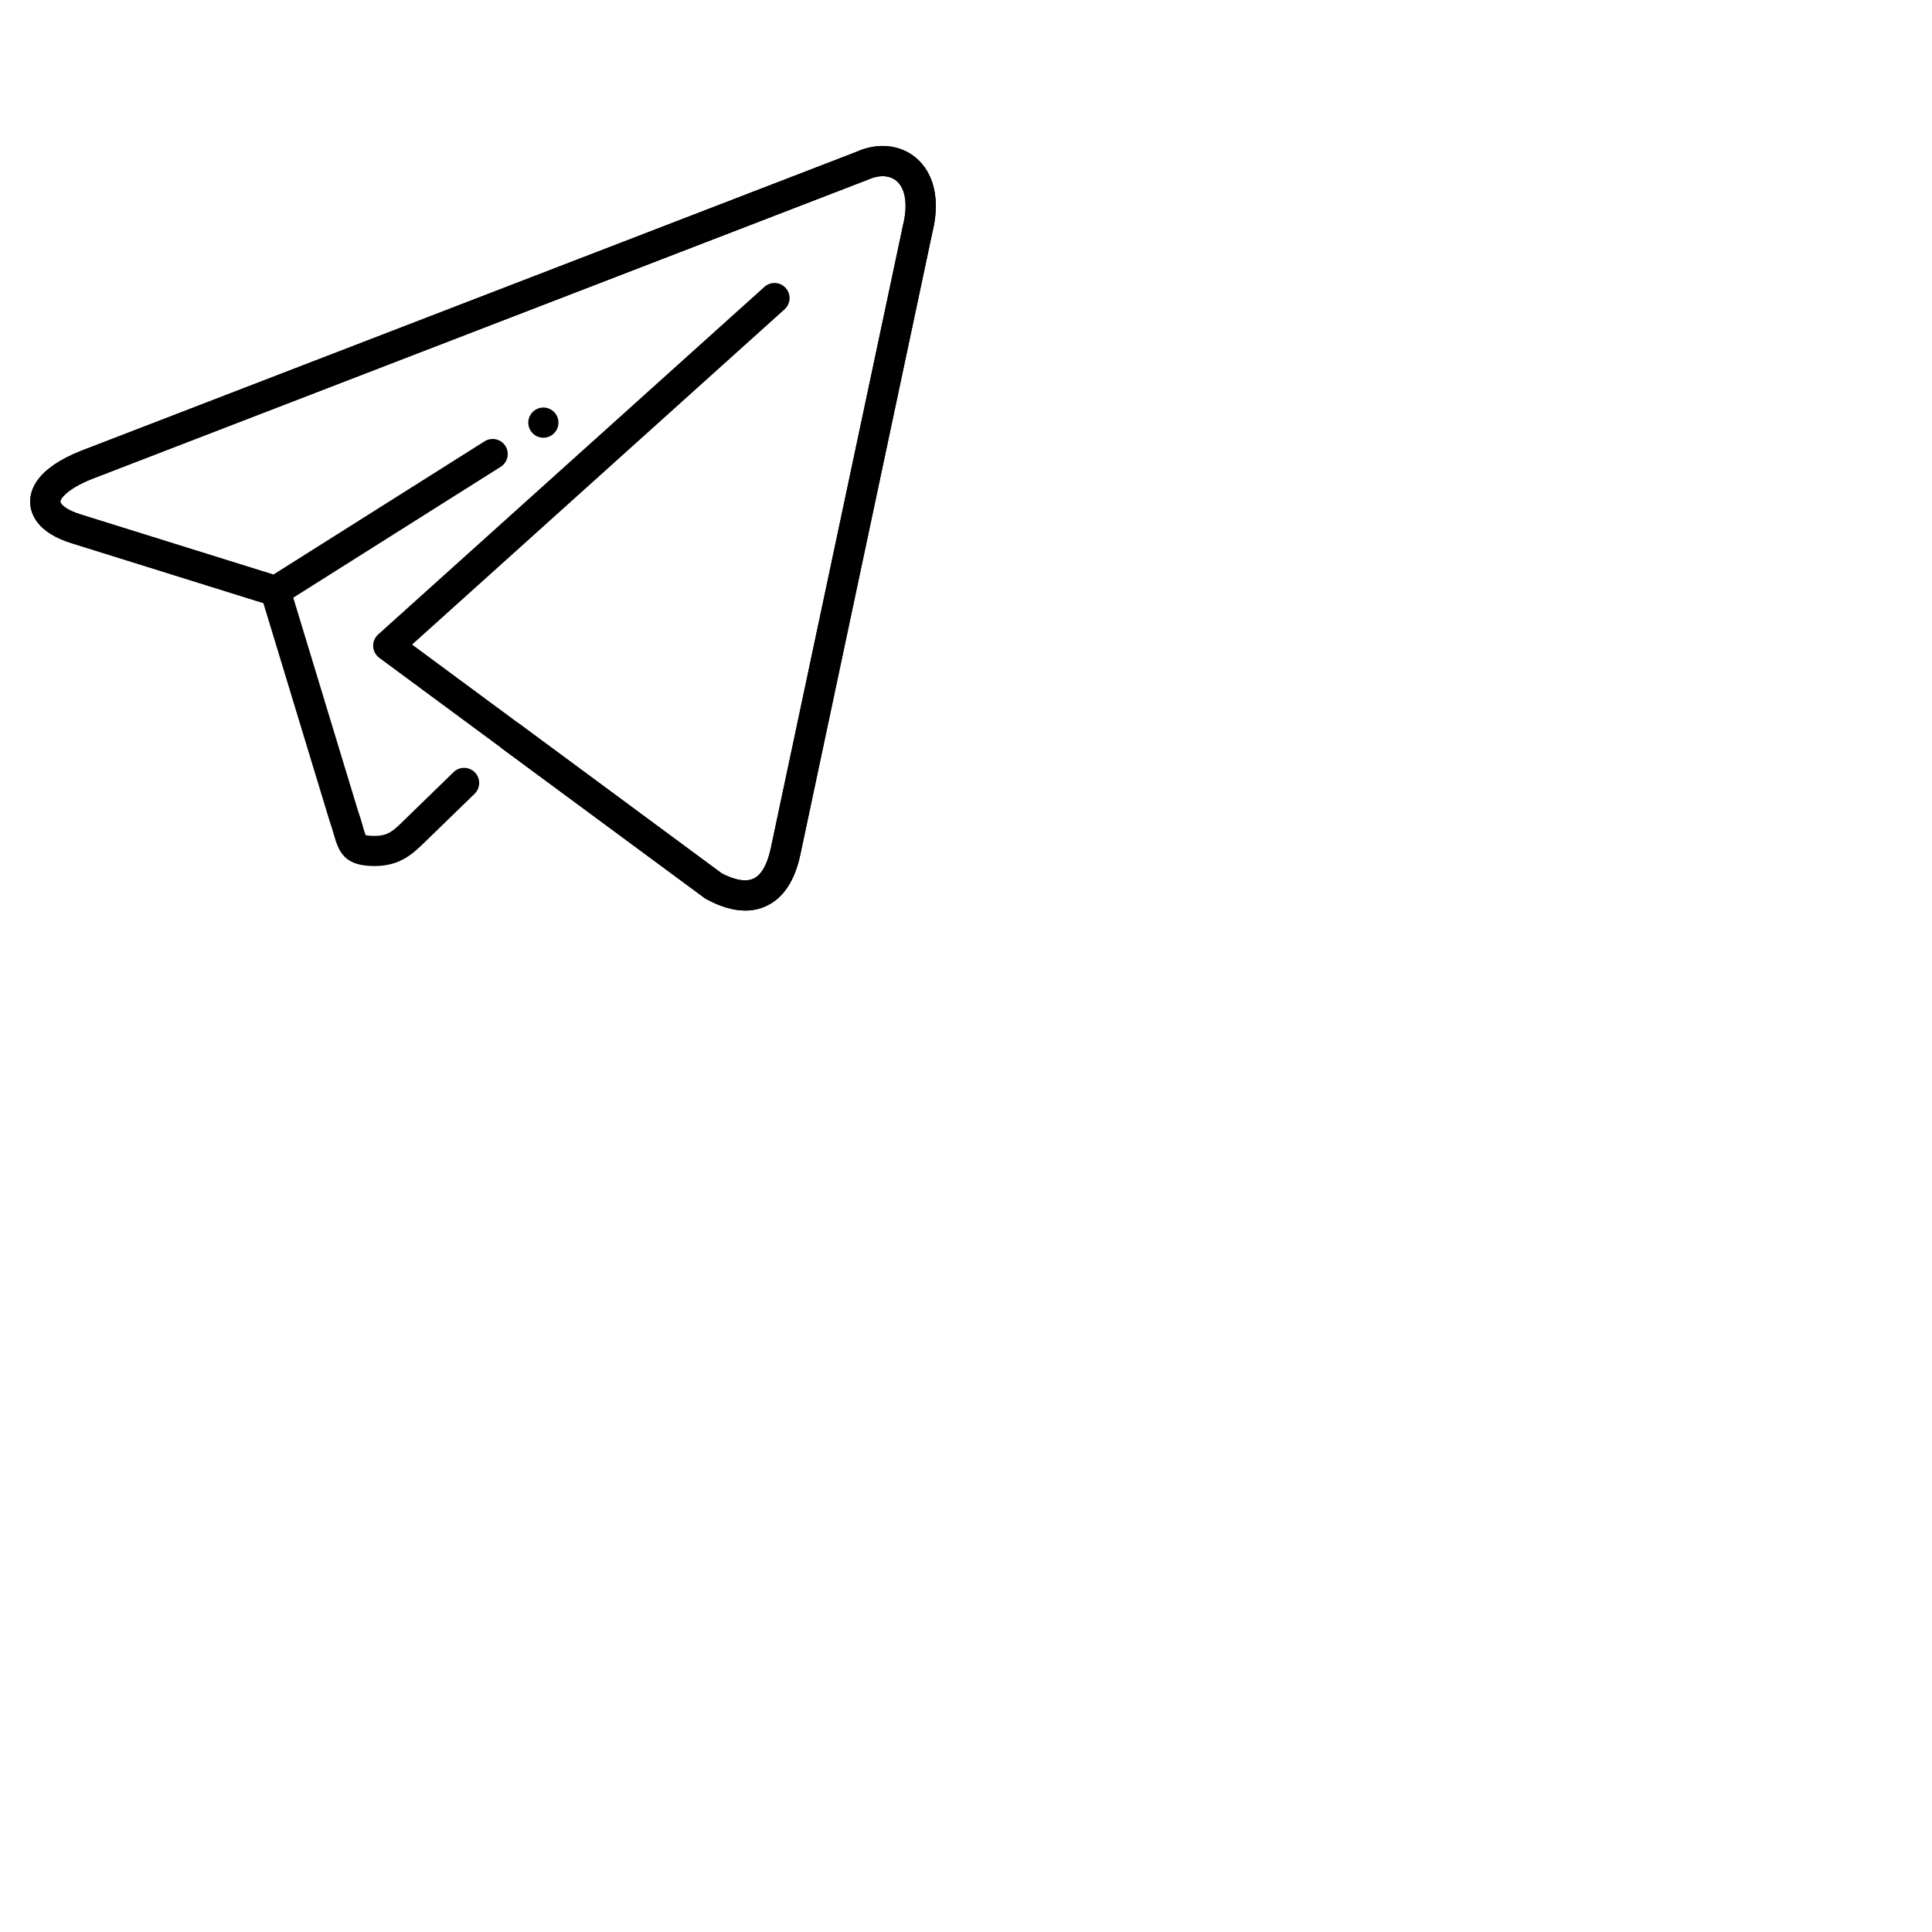
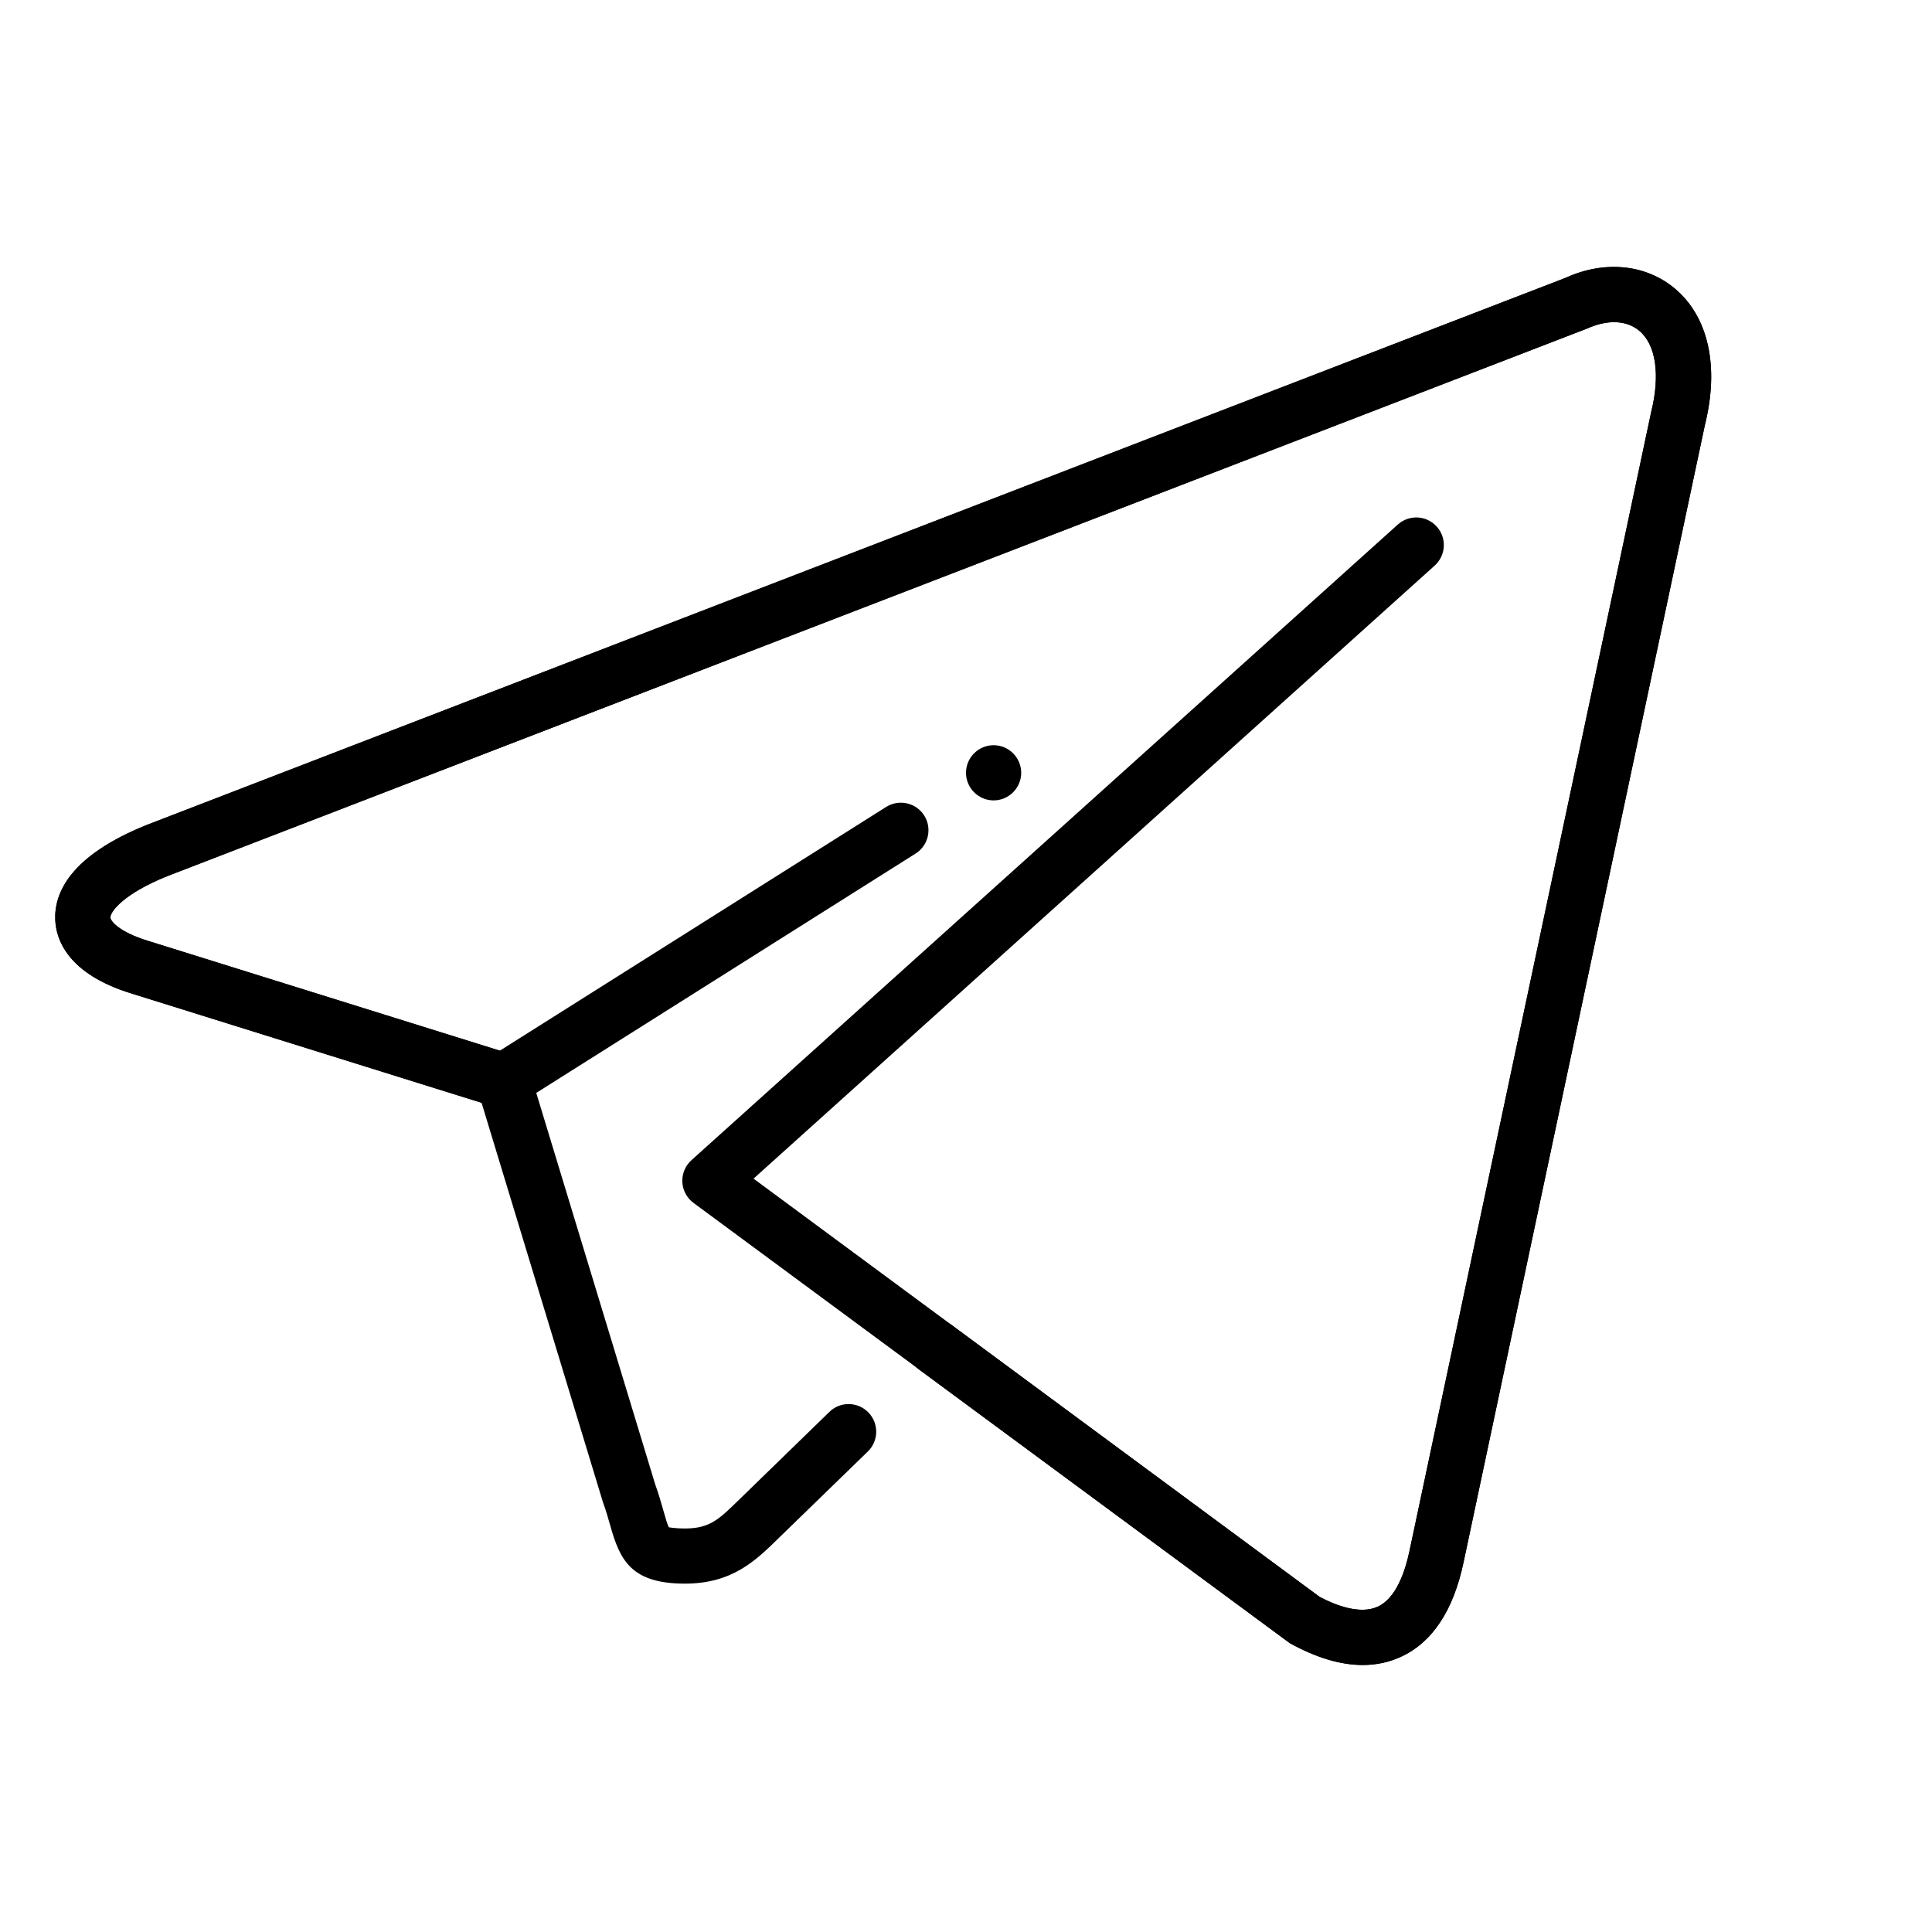
- <svg xmlns="http://www.w3.org/2000/svg" enable-background="new 0 0 64 64" height="128px" version="1.1" viewBox="0 0 64 64" width="128px" xml:space="preserve">
+ <svg xmlns="http://www.w3.org/2000/svg" enable-background="new 0 0 64 64" height="80px" version="1.1" viewBox="0 0 35 35" width="80pxpx" xml:space="preserve">
  <g id="telegram">
    <g>
      <path d="M24.687,30.163c-0.402,0-0.843-0.132-1.32-0.395l-10.803-7.976c-0.121-0.089-0.195-0.228-0.203-0.378    c-0.007-0.15,0.053-0.295,0.165-0.396L25.322,9.503c0.205-0.185,0.521-0.169,0.706,0.037c0.185,0.205,0.168,0.521-0.037,0.706    l-12.34,11.106l10.254,7.576c0.271,0.145,0.729,0.329,1.055,0.178c0.332-0.152,0.496-0.637,0.576-1.017l4.375-20.617    c0.17-0.681,0.088-1.229-0.215-1.481c-0.231-0.192-0.575-0.206-0.947-0.038L3.033,15.871C2.244,16.188,1.996,16.514,2,16.622    c0.003,0.071,0.173,0.267,0.68,0.422l6.375,1.99l6.999-4.416c0.234-0.146,0.542-0.077,0.689,0.156    c0.147,0.233,0.078,0.542-0.156,0.689l-7.194,4.539C9.269,20.08,9.116,20.1,8.977,20.057l-6.592-2.058    c-1.17-0.358-1.37-0.99-1.384-1.335c-0.02-0.473,0.253-1.157,1.667-1.723l25.695-9.908c0.697-0.318,1.445-0.25,1.974,0.191    c0.613,0.511,0.813,1.413,0.549,2.474l-4.371,20.598c-0.184,0.878-0.566,1.457-1.137,1.719    C25.163,30.114,24.933,30.163,24.687,30.163z" fill="black" />
    </g>
    <path d="M24.687,30.163c-0.402,0-0.843-0.132-1.32-0.395l-6.72-4.959c-0.222-0.164-0.27-0.478-0.105-0.699   c0.164-0.222,0.478-0.27,0.699-0.105l6.664,4.923c0.271,0.145,0.729,0.329,1.055,0.178c0.332-0.152,0.496-0.637,0.576-1.017   l4.375-20.617c0.17-0.681,0.088-1.229-0.215-1.481c-0.231-0.192-0.575-0.206-0.947-0.038L3.033,15.871   C2.244,16.188,1.996,16.514,2,16.622c0.003,0.071,0.173,0.267,0.68,0.422l6.594,2.058c0.158,0.049,0.281,0.174,0.33,0.332   l2.267,7.461c0.061,0.167,0.108,0.333,0.149,0.477c0.032,0.114,0.072,0.256,0.099,0.298c-0.004-0.005,0.076,0.019,0.289,0.02   c0.447,0,0.617-0.167,0.957-0.498l1.66-1.614c0.198-0.194,0.514-0.188,0.707,0.01c0.192,0.198,0.188,0.515-0.01,0.707L14.09,27.88   c-0.402,0.393-0.828,0.809-1.682,0.809c-0.98,0-1.178-0.434-1.351-1.046c-0.035-0.124-0.075-0.267-0.135-0.432l-2.198-7.233   l-6.339-1.979c-1.17-0.358-1.37-0.99-1.384-1.335c-0.02-0.473,0.253-1.157,1.667-1.723l25.695-9.908   c0.697-0.318,1.445-0.25,1.974,0.191c0.613,0.511,0.813,1.413,0.549,2.474l-4.371,20.598c-0.184,0.878-0.566,1.457-1.137,1.719   C25.163,30.114,24.933,30.163,24.687,30.163z" fill="black" />
    <g>
      <g>
        <g>
          <g>
            <g>
              <g>
                <path d="M18.5,14c0,0.275-0.225,0.5-0.5,0.5l0,0c-0.275,0-0.5-0.225-0.5-0.5l0,0c0-0.275,0.225-0.5,0.5-0.5         l0,0C18.275,13.5,18.5,13.725,18.5,14L18.5,14z" fill="black" />
              </g>
            </g>
          </g>
        </g>
      </g>
    </g>
  </g>
</svg>
